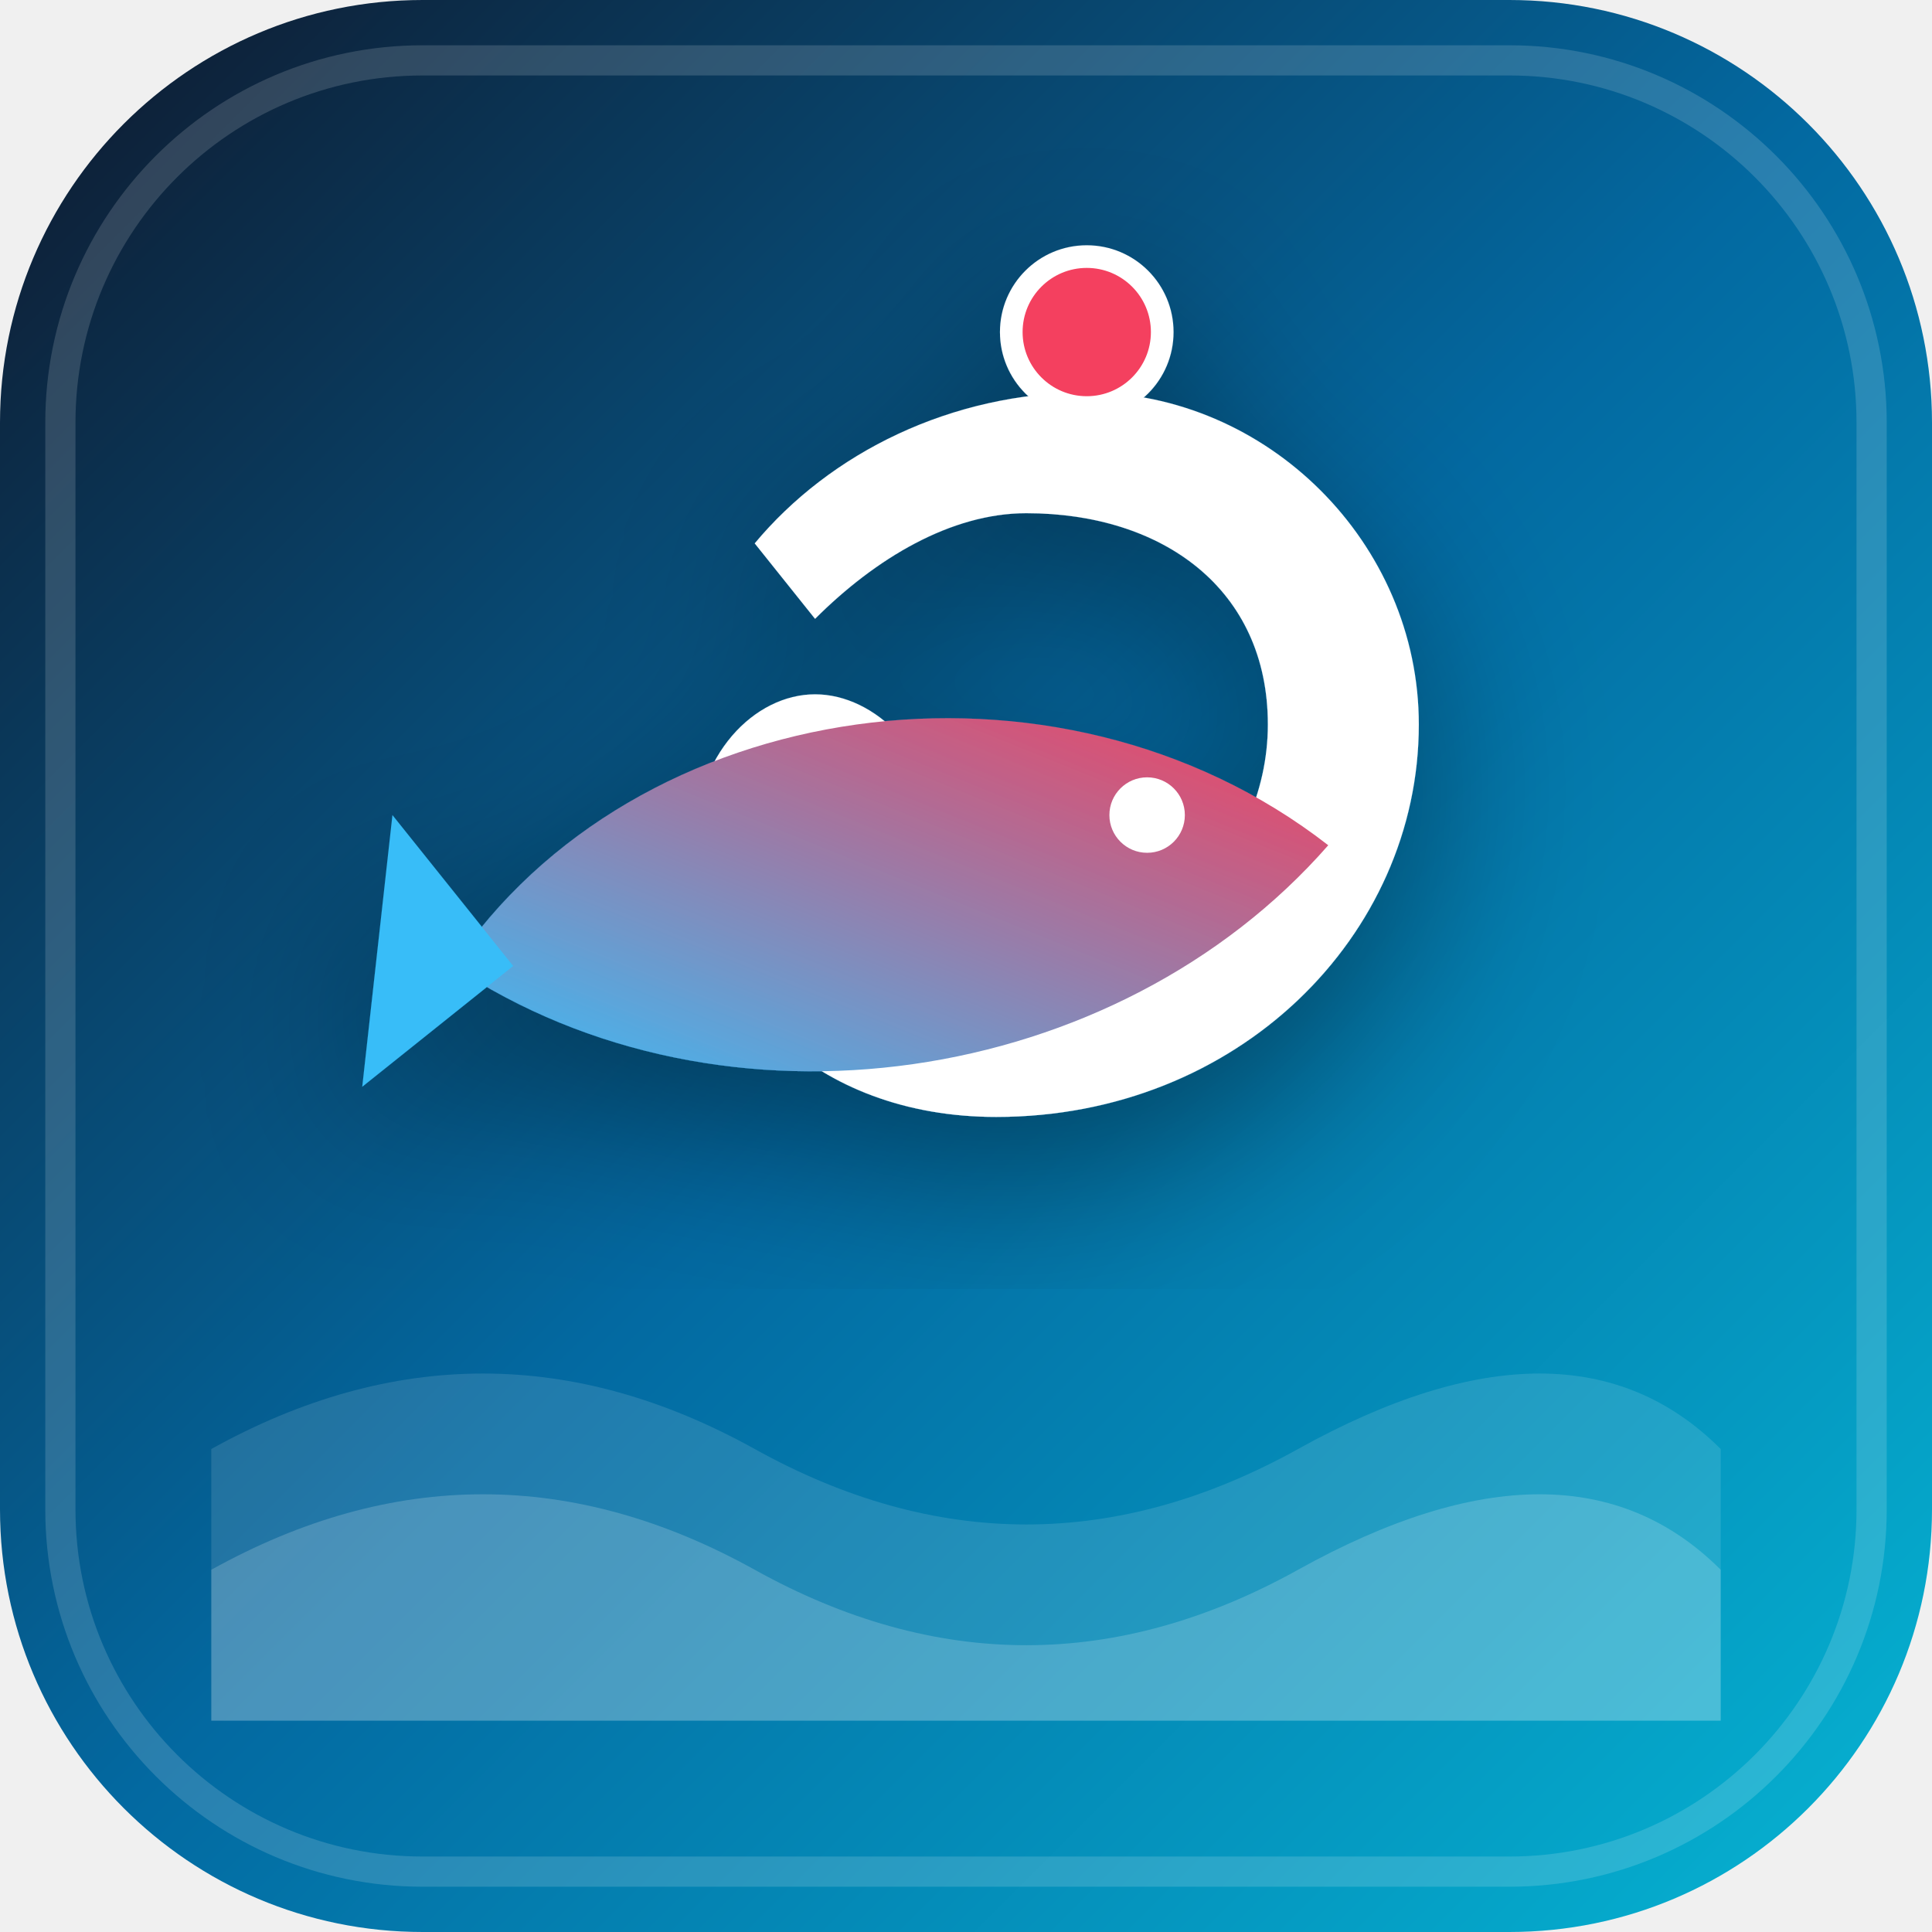
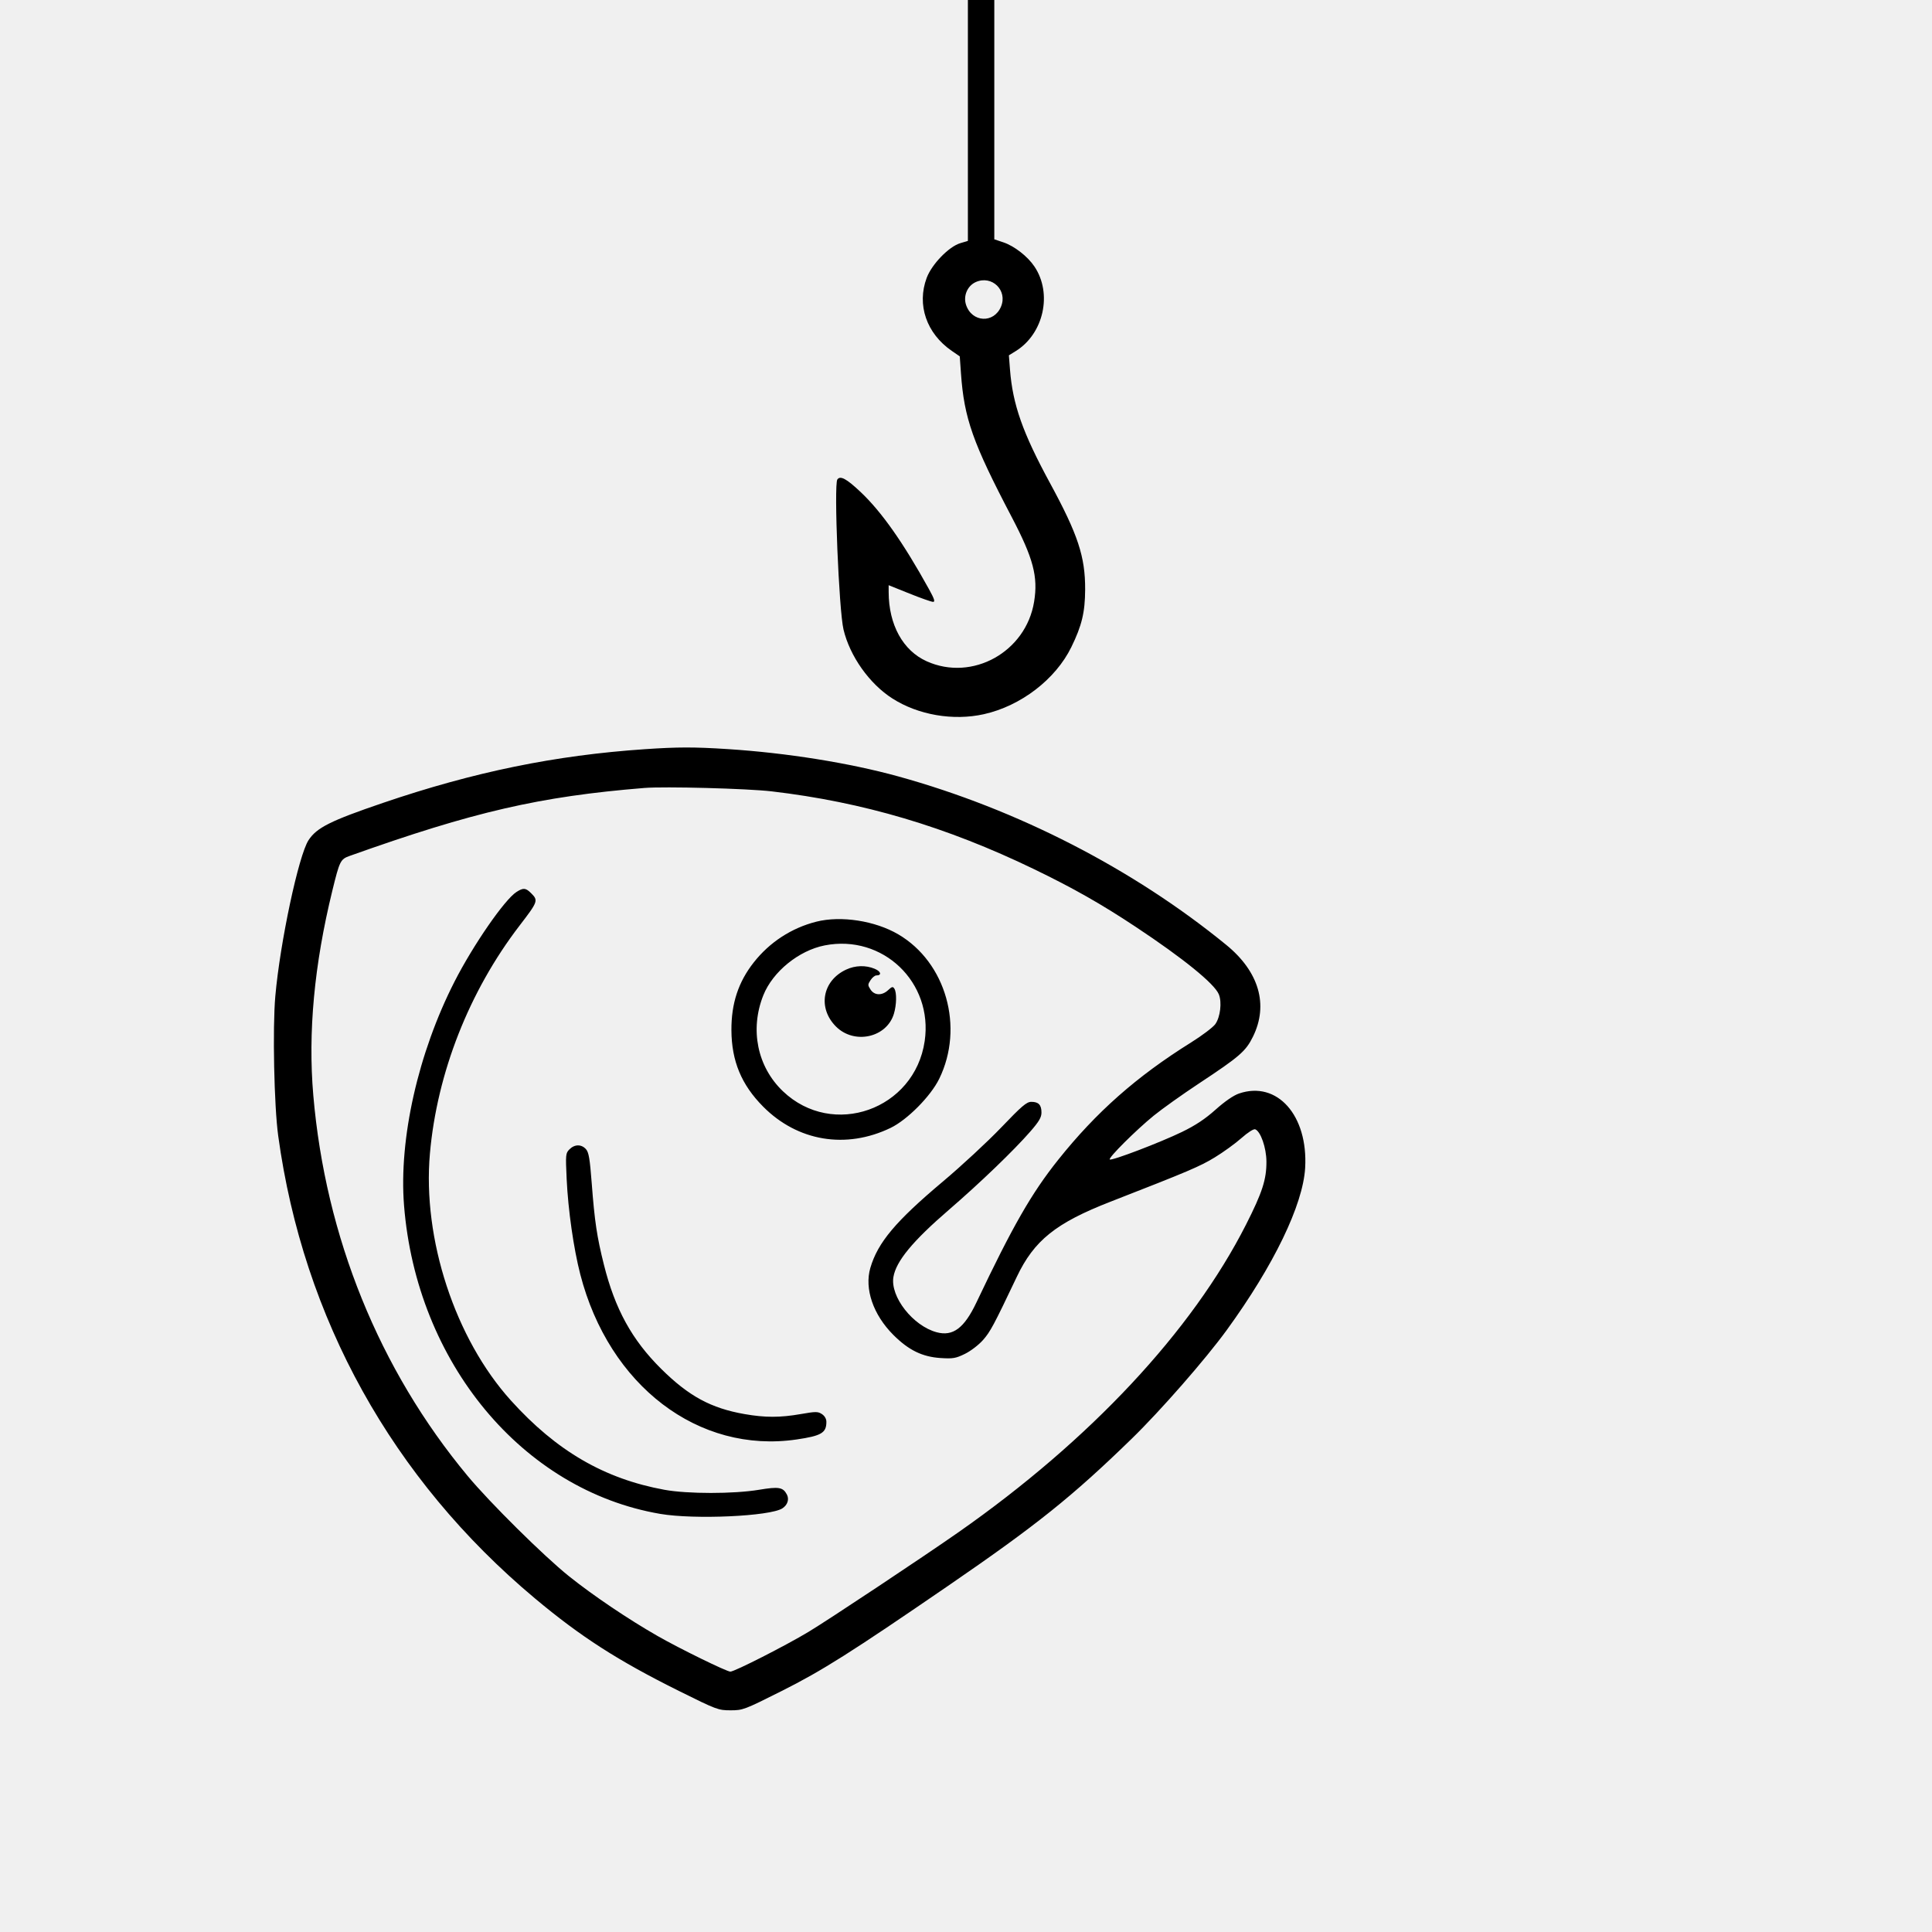
- <svg xmlns="http://www.w3.org/2000/svg" viewBox="0 0 128 128" width="128" height="128">
-   <defs>
-     <linearGradient id="exfish-bg" x1="0%" y1="0%" x2="100%" y2="100%">
-       <stop offset="0%" stop-color="#0F172A" />
-       <stop offset="50%" stop-color="#0369A1" />
-       <stop offset="100%" stop-color="#06B6D4" />
-     </linearGradient>
-     <linearGradient id="exfish-accent" x1="0%" y1="100%" x2="100%" y2="0%">
-       <stop offset="0%" stop-color="#38BDF8" />
-       <stop offset="100%" stop-color="#F43F5E" />
-     </linearGradient>
-     <filter id="shadow" x="-20%" y="-20%" width="140%" height="140%">
-       <feDropShadow dx="0" dy="4" stdDeviation="6" flood-color="#000" flood-opacity="0.4" />
-     </filter>
-   </defs>
-   <rect width="128" height="128" rx="28" fill="url(#exfish-bg)" />
-   <rect width="120" height="120" x="4" y="4" rx="24" fill="none" stroke="rgba(255,255,255,0.15)" stroke-width="2" />
-   <path d="M14 96 Q32 86 50 96 T86 96 T114 96 L114 114 Q100 114 86 114 T50 114 T14 114 Z" fill="rgba(255,255,255,0.12)" />
-   <path d="M14 104 Q32 94 50 104 T86 104 T114 104 L114 114 Q100 114 86 114 T50 114 T14 114 Z" fill="rgba(255,255,255,0.18)" />
-   <g filter="url(#shadow)">
-     <path d="M72 26 C84 26 94 36 94 48 C94 62 82 74 66 74 C54 74 46 66 46 56 C46 50 50 46 54 46 C58 46 62 50 62 55 C62 58 60 60 57 60 C59 63 62 65 66 65 C76 65 84 57 84 48 C84 39 77 34 68 34 C63 34 58 37 54 41 L50 36 C55 30 63 26 72 26 Z" fill="#FFFFFF" />
-     <circle cx="72" cy="22" r="5" fill="#F43F5E" stroke="#FFFFFF" stroke-width="1.5" />
-     <path d="M30 64 C42 46 70 42 88 56 C74 72 48 76 30 64 Z" fill="url(#exfish-accent)" />
-     <polygon points="26,54 34,64 24,72" fill="#38BDF8" />
-     <circle cx="76" cy="54" r="2.5" fill="#FFFFFF" />
-   </g>
+ <svg xmlns="http://www.w3.org/2000/svg" width="1024" height="1024" viewBox="0 0 1024 1024" version="1.1">
+   <path d="M 513 63.842 L 513 127.683 508.978 128.889 C 502.913 130.705, 493.858 140.056, 491.160 147.288 C 485.836 161.555, 491.052 176.747, 504.436 185.956 L 508.692 188.884 509.334 197.926 C 511.028 221.789, 515.542 234.569, 536.205 274 C 547.700 295.937, 550.265 305.627, 548.098 318.938 C 543.761 345.586, 515.350 361.347, 491.194 350.506 C 478.585 344.848, 471.043 331.147, 471.008 313.833 L 471 310.166 481.989 314.583 C 488.032 317.012, 493.679 319, 494.538 319 C 495.737 319, 495.236 317.440, 492.370 312.250 C 478.793 287.668, 467.221 271.224, 456.151 260.781 C 448.640 253.696, 445.348 251.925, 443.809 254.143 C 441.911 256.877, 444.642 323.425, 447.070 333.633 C 450.444 347.814, 460.800 362.426, 473 370.220 C 486.695 378.968, 505.228 382.152, 521.447 378.544 C 541.050 374.183, 559.460 360.068, 567.824 342.988 C 573.390 331.620, 575.095 324.528, 575.151 312.500 C 575.232 295.082, 571.364 283.363, 556.501 256 C 542.025 229.349, 536.760 214.416, 535.320 195.915 L 534.729 188.331 538.336 186.102 C 553.186 176.923, 557.912 155.542, 548.253 141.232 C 544.595 135.812, 537.601 130.386, 531.750 128.428 L 527 126.839 527 63.420 L 527 0 520 0 L 513 0 513 63.842 M 517.213 149.484 C 512.754 151.452, 510.453 156.812, 512.023 161.570 C 515.120 170.954, 526.786 171.542, 530.562 162.505 C 534.153 153.912, 525.750 145.716, 517.213 149.484 M 341.822 397.081 C 294.193 400.307, 251.263 409.110, 202.991 425.548 C 175.146 435.030, 167.886 438.665, 163.535 445.307 C 158.273 453.337, 148.439 499.507, 145.925 527.985 C 144.428 544.934, 145.279 586.135, 147.454 602 C 160.728 698.855, 207.929 783.914, 283.500 847.164 C 307.834 867.531, 327.487 880.157, 360 896.313 C 379.859 906.182, 380.710 906.500, 387.213 906.500 C 393.735 906.500, 394.512 906.206, 414.392 896.224 C 435.819 885.465, 451.068 875.826, 502.500 840.536 C 549.483 808.298, 568.408 793.133, 599.871 762.513 C 615.153 747.641, 638.954 720.428, 650.173 705 C 675.111 670.708, 690.623 638.628, 691.756 619 C 693.363 591.186, 676.930 572.694, 656.725 579.578 C 653.794 580.577, 649.230 583.714, 644.297 588.122 C 638.738 593.088, 633.629 596.480, 626.500 599.940 C 614.908 605.565, 589.076 615.409, 588.202 614.535 C 587.345 613.678, 602.111 598.967, 611.500 591.323 C 615.900 587.742, 626.700 580.053, 635.500 574.238 C 657.082 559.978, 660.283 557.202, 664.104 549.440 C 672.420 532.548, 667.320 515.021, 649.962 500.832 C 600.632 460.509, 539.129 428.914, 476.077 411.507 C 450.145 404.348, 416.921 399.034, 385.517 397.023 C 367.845 395.892, 359.201 395.903, 341.822 397.081 M 341.500 417.635 C 286.042 422.153, 251.051 430.220, 185.389 453.628 C 180.431 455.395, 180.024 456.208, 176.131 472.124 C 166.529 511.379, 163.194 547.237, 166.051 580.500 C 172.506 655.635, 200.988 725.889, 247.854 782.271 C 259.612 796.416, 288.268 824.783, 301.500 835.376 C 314.296 845.619, 332.877 858.158, 348.500 867.093 C 360.254 873.814, 385.142 886, 387.117 886 C 389.312 886, 416.371 872.230, 428.500 864.940 C 438.948 858.661, 489.237 825.252, 508 812.125 C 577.803 763.291, 631.779 705.536, 660.451 649 C 669.050 632.045, 671.292 625.101, 671.232 615.606 C 671.187 608.309, 668.169 599.663, 665.281 598.554 C 664.451 598.236, 661.387 600.194, 657.930 603.254 C 654.670 606.139, 648.290 610.753, 643.751 613.506 C 635.884 618.280, 629.952 620.798, 588.500 636.958 C 559.585 648.231, 548.104 657.444, 538.934 676.731 C 526.682 702.503, 524.906 705.825, 521.025 710.234 C 518.741 712.829, 514.500 716.076, 511.439 717.574 C 506.578 719.952, 505.102 720.205, 498.552 719.785 C 488.823 719.161, 481.580 715.617, 473.481 707.519 C 462.801 696.838, 458.073 683.047, 461.304 672 C 465.237 658.557, 474.717 647.274, 499.766 626.224 C 509.566 617.989, 523.453 605.119, 530.626 597.625 C 541.640 586.119, 544.130 584, 546.634 584 C 550.472 584, 552 585.615, 552 589.674 C 552 592.238, 550.719 594.419, 546.098 599.724 C 537.324 609.796, 519.379 627.053, 502.913 641.253 C 483.742 657.786, 474.946 668.436, 473.530 676.828 C 471.767 687.275, 483.859 702.731, 496.445 706.120 C 505.081 708.445, 511.056 703.967, 517.537 690.313 C 536.736 649.860, 546.734 632.417, 560.871 614.708 C 581.075 589.397, 602.376 570.584, 631.231 552.564 C 637.132 548.879, 642.942 544.486, 644.140 542.804 C 646.794 539.076, 647.724 531.163, 645.998 526.995 C 643.661 521.354, 627.211 508.003, 602 491.285 C 583.675 479.135, 568.795 470.690, 548 460.640 C 501.533 438.183, 457.417 425.106, 409 419.438 C 396.127 417.930, 352.256 416.759, 341.500 417.635 M 273.760 472.755 C 267.474 476.759, 250.837 500.820, 240.921 520.247 C 221.632 558.042, 211.352 603.593, 214.147 638.883 C 220.748 722.206, 276.971 789.910, 349.926 802.388 C 368.050 805.488, 408.166 803.674, 414.674 799.461 C 417.446 797.666, 418.411 794.637, 417.032 792.061 C 414.990 788.244, 412.751 787.872, 402.298 789.614 C 388.863 791.853, 364.381 791.854, 352.148 789.615 C 320.306 783.787, 294.959 769.045, 270.817 742.313 C 241.200 709.519, 223.857 656.651, 227.865 611.380 C 231.651 568.623, 248.673 525.355, 275.400 490.558 C 285.155 477.856, 285.364 477.273, 281.545 473.455 C 278.634 470.543, 277.407 470.433, 273.760 472.755 M 432.638 488.519 C 419.495 491.850, 407.909 499.401, 399.483 510.124 C 391.337 520.494, 387.592 531.862, 387.667 546 C 387.754 562.385, 392.961 574.929, 404.500 586.550 C 422.752 604.933, 448.357 609.211, 472 597.827 C 480.876 593.554, 493.285 581.030, 497.809 571.781 C 511.158 544.486, 501.407 510.067, 476.120 495.228 C 463.815 488.007, 445.691 485.210, 432.638 488.519 M 437.108 501.082 C 423.394 503.775, 409.570 515.004, 404.584 527.500 C 397.343 545.649, 401.381 565.428, 414.973 578.392 C 441.337 603.540, 484.793 588.157, 490.104 551.795 C 494.655 520.641, 467.897 495.035, 437.108 501.082 M 448.500 513.896 C 435.849 519.753, 433.254 534.254, 443.095 544.095 C 452.787 553.787, 469.991 549.985, 473.788 537.312 C 475.224 532.522, 475.344 526.092, 474.037 524.026 C 473.247 522.777, 472.745 522.891, 470.738 524.776 C 467.531 527.789, 463.485 527.669, 461.408 524.500 C 459.891 522.184, 459.891 521.816, 461.408 519.500 C 462.309 518.125, 463.684 517, 464.464 517 C 467.489 517, 466.973 514.887, 463.604 513.479 C 458.858 511.496, 453.355 511.648, 448.500 513.896 M 301.851 609.149 C 299.794 611.206, 299.730 611.879, 300.341 624.899 C 301.111 641.318, 304.031 661.755, 307.560 675.424 C 322.804 734.469, 370.223 770.633, 422.308 762.937 C 435.394 761.004, 438 759.451, 438 753.589 C 438 752.018, 437.095 750.453, 435.632 749.495 C 433.499 748.097, 432.400 748.094, 424.501 749.472 C 413.470 751.396, 405.577 751.404, 394.676 749.503 C 376.831 746.391, 365.061 740.007, 350.420 725.500 C 334.936 710.157, 325.946 693.786, 320.062 670.220 C 316.362 655.401, 315.180 647.499, 313.640 627.302 C 312.631 614.071, 312.065 610.729, 310.547 609.052 C 308.146 606.398, 304.562 606.438, 301.851 609.149" stroke="none" fill="black" fill-rule="evenodd" />
</svg>
